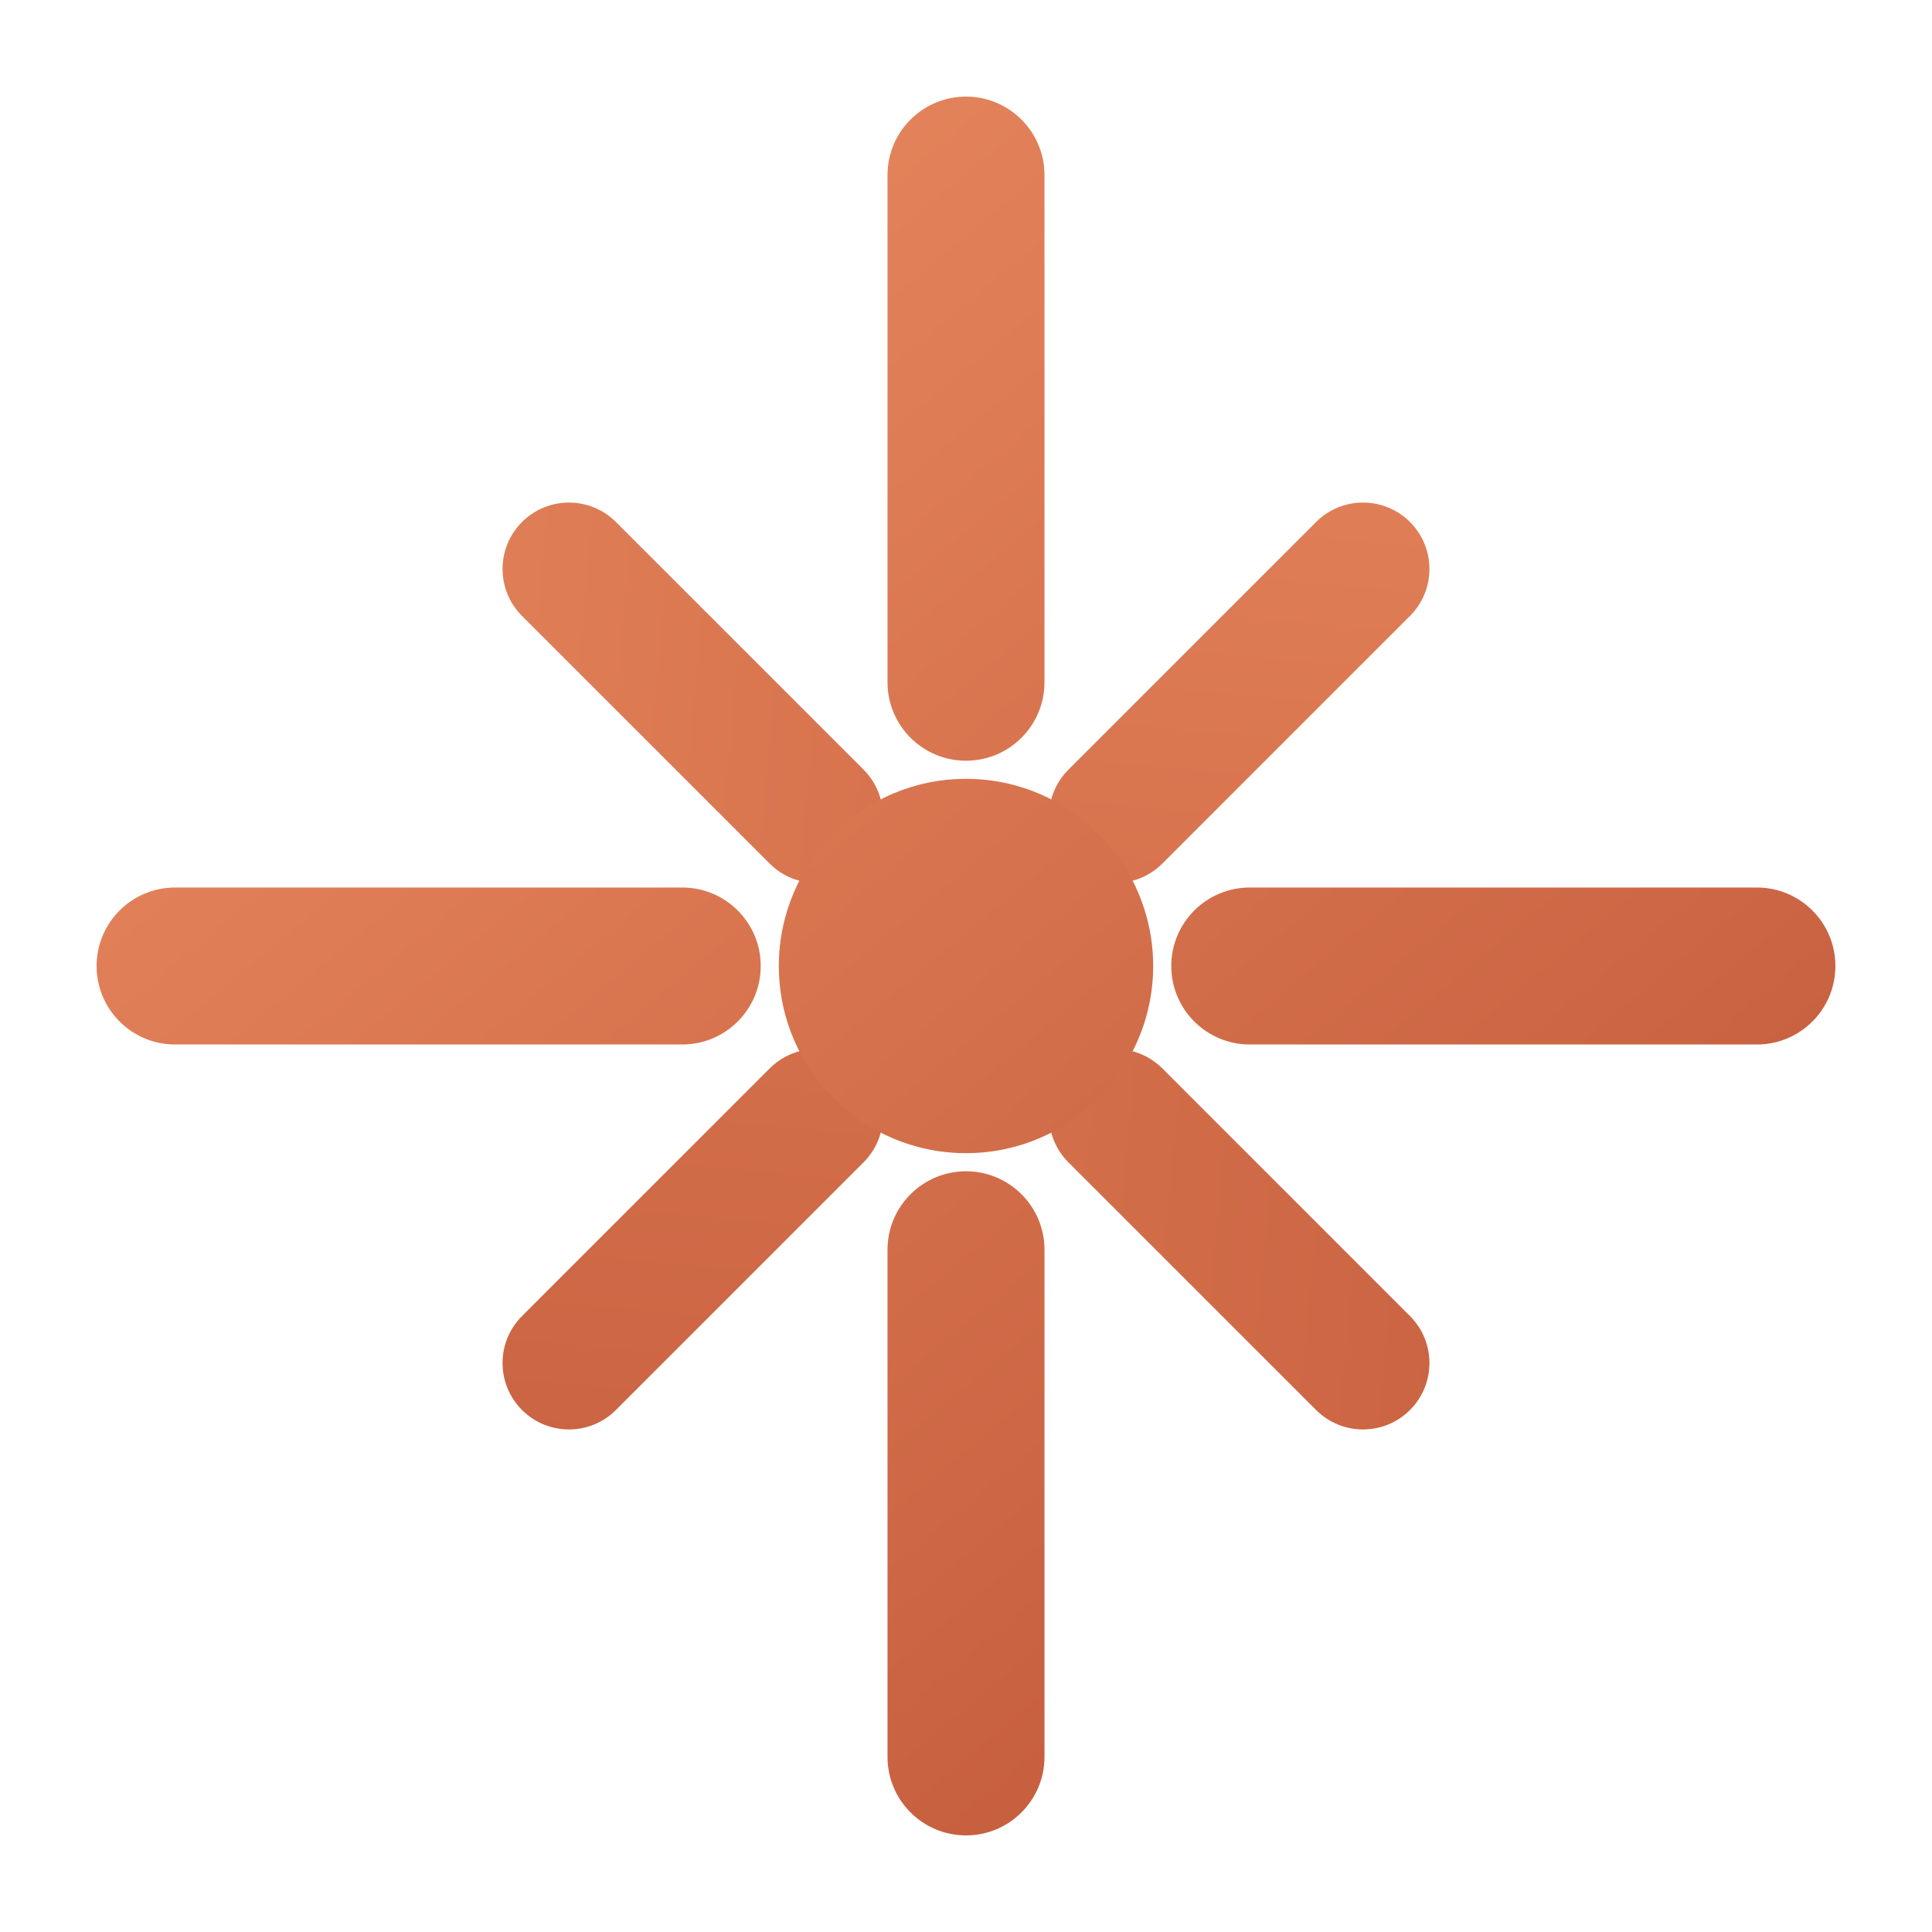
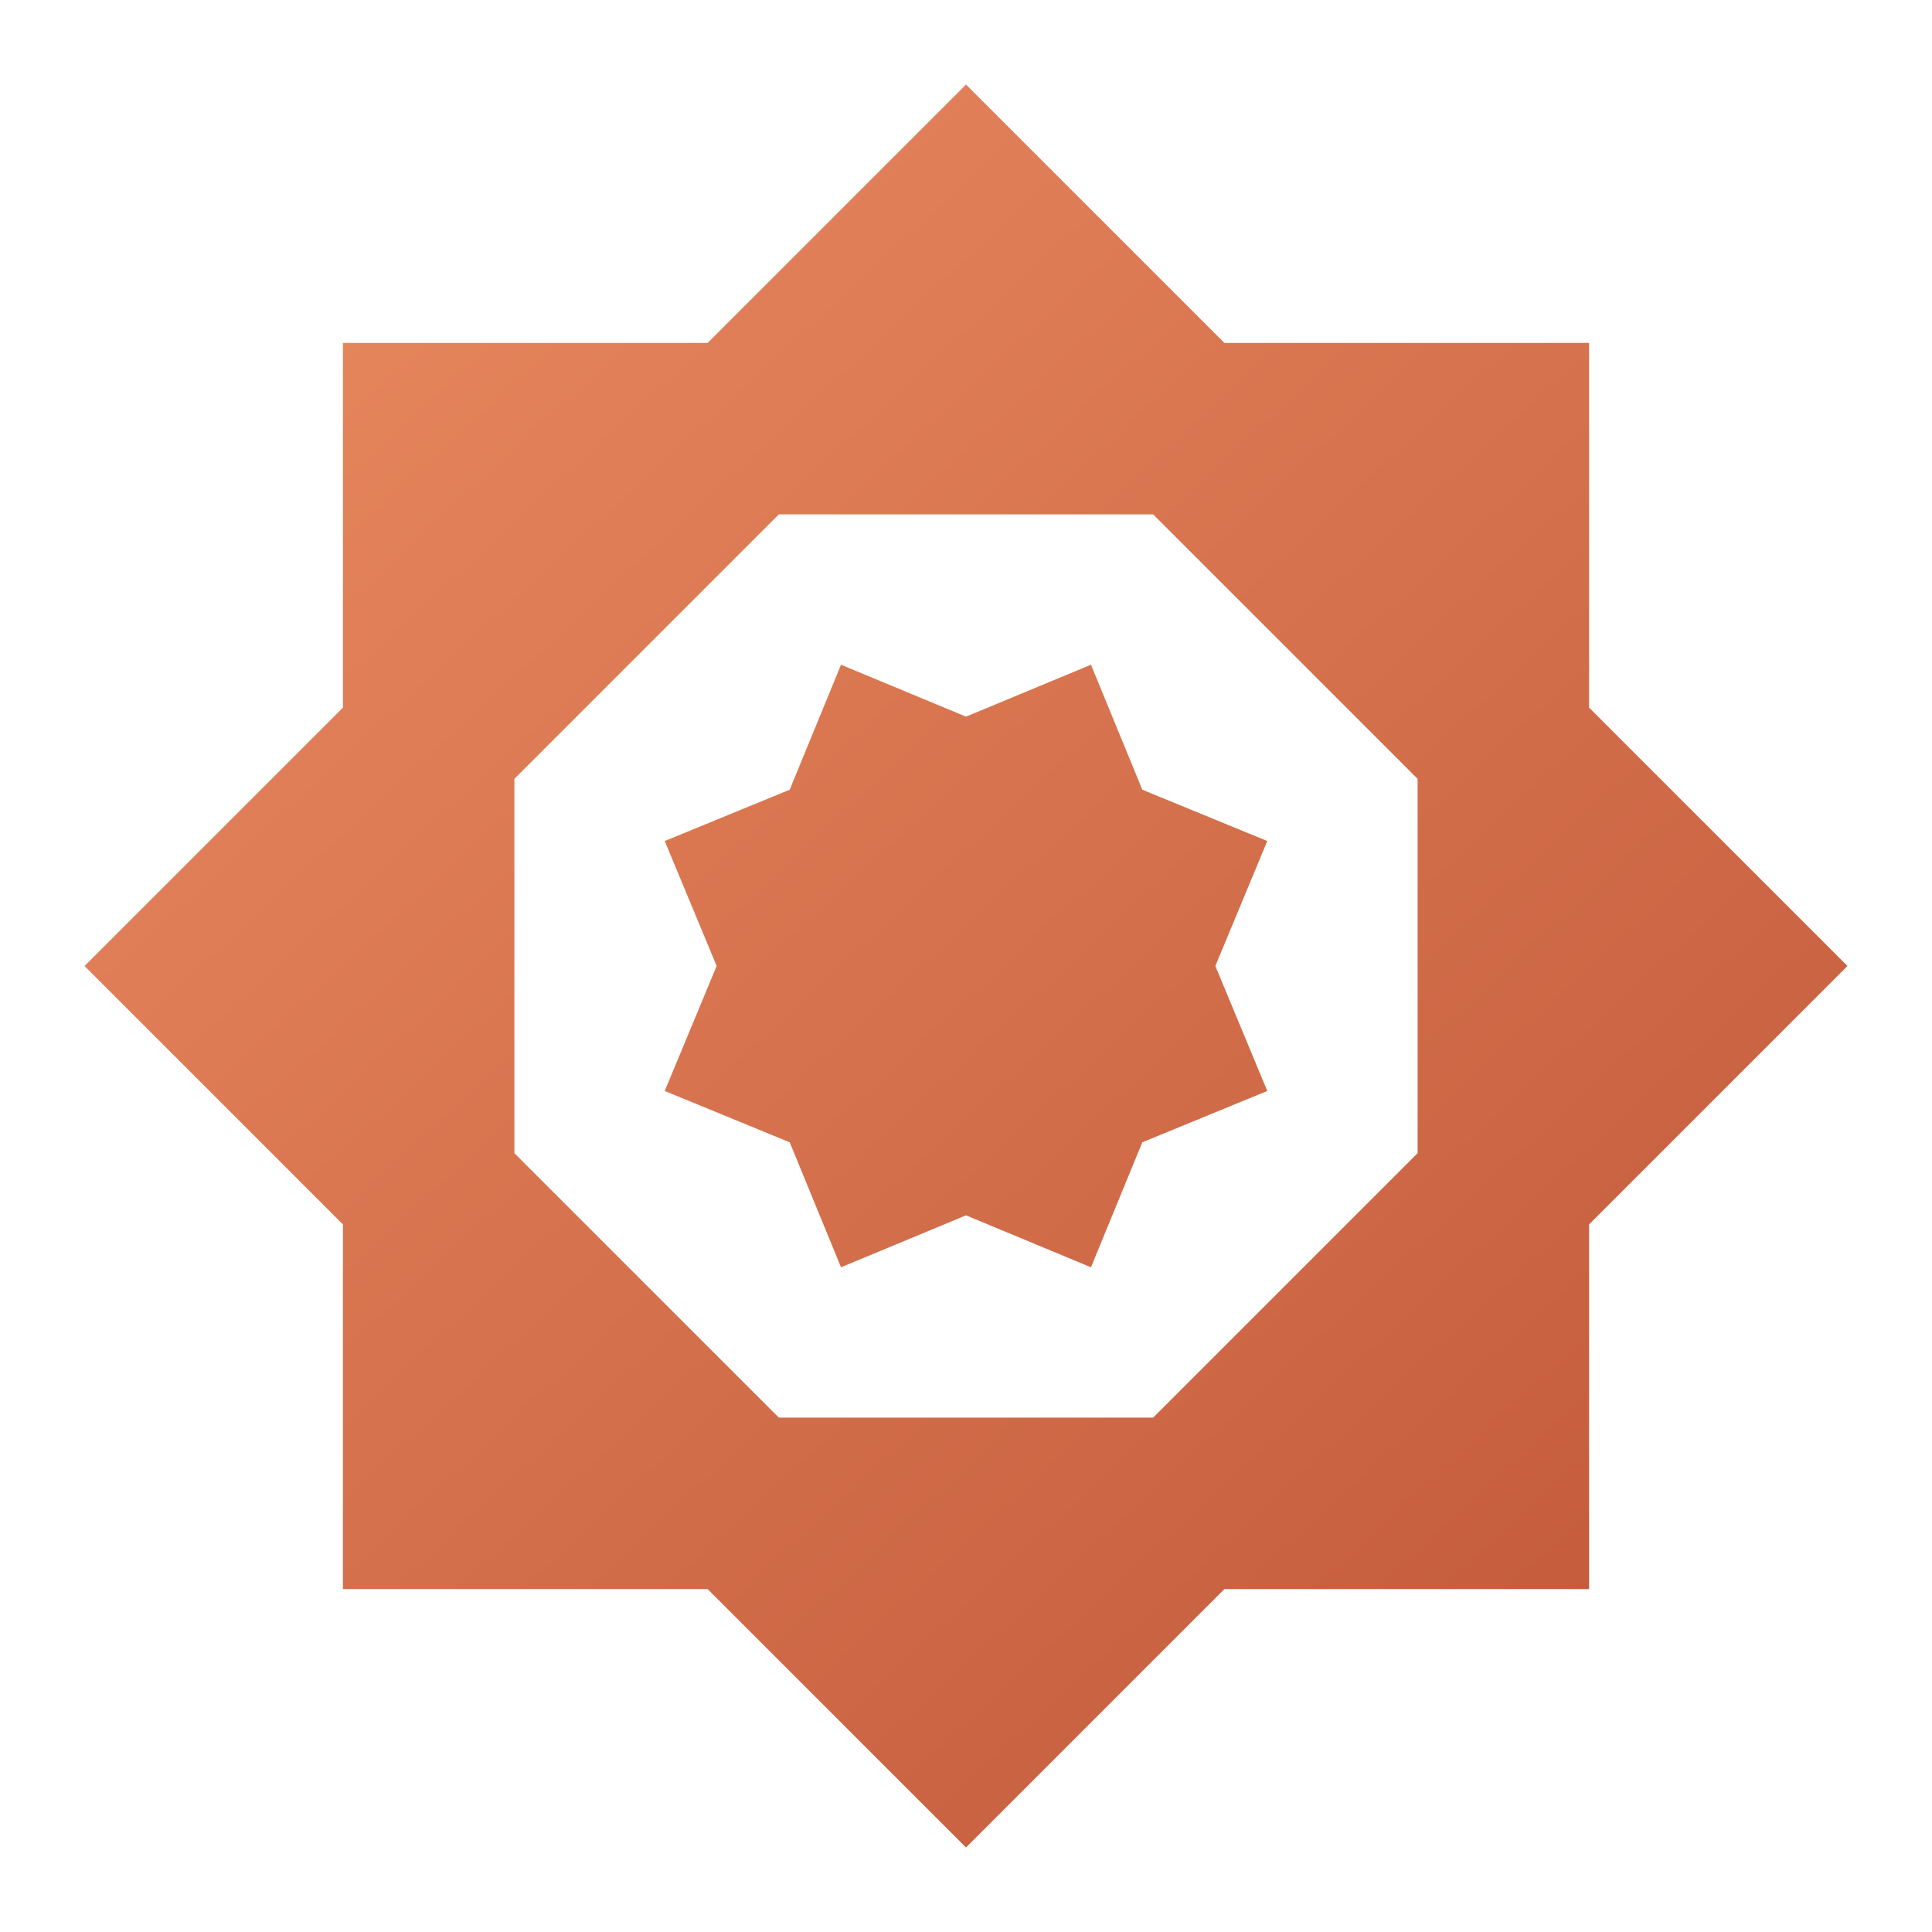
<svg xmlns="http://www.w3.org/2000/svg" viewBox="0 0 32 32" width="32" height="32" role="img" aria-label="هوشا">
  <defs>
-     <linearGradient id="hoosha-g" x1="6" y1="4" x2="26" y2="28" gradientUnits="userSpaceOnUse">
+     <linearGradient id="hoosha-mark" x1="4" y1="3" x2="28" y2="29" gradientUnits="userSpaceOnUse">
      <stop offset="0" stop-color="#e8895f" />
      <stop offset="1" stop-color="#c2593a" />
    </linearGradient>
  </defs>
-   <g fill="url(#hoosha-g)">
-     <rect x="14.7" y="1.6" width="2.6" height="11" rx="1.3" />
-     <rect x="14.7" y="19.4" width="2.6" height="11" rx="1.3" />
-     <rect x="1.6" y="14.7" width="11" height="2.6" rx="1.3" />
-     <rect x="19.4" y="14.7" width="11" height="2.6" rx="1.3" />
-     <rect x="14.9" y="5.6" width="2.2" height="8" rx="1.1" transform="rotate(45 16 16)" />
-     <rect x="14.9" y="18.4" width="2.2" height="8" rx="1.1" transform="rotate(45 16 16)" />
-     <rect x="14.9" y="5.6" width="2.2" height="8" rx="1.1" transform="rotate(-45 16 16)" />
-     <rect x="14.9" y="18.4" width="2.2" height="8" rx="1.1" transform="rotate(-45 16 16)" />
-     <circle cx="16" cy="16" r="3.1" />
-   </g>
+   <path d="M16.00 1.40 L20.28 5.68 L26.32 5.68 L26.32 11.72 L30.60 16.00 L26.32 20.28 L26.32 26.32 L20.28 26.32 L16.00 30.60 L11.72 26.32 L5.68 26.32 L5.68 20.28 L1.40 16.00 L5.68 11.72 L5.68 5.68 L11.72 5.68 Z M19.10 8.52 L23.48 12.90 L23.48 19.10 L19.10 23.48 L12.90 23.48 L8.52 19.10 L8.52 12.90 L12.90 8.52 Z" fill="url(#hoosha-mark)" fill-rule="evenodd" />
+   <path d="M18.07 11.01 L18.92 13.08 L20.99 13.93 L20.13 16.00 L20.99 18.07 L18.92 18.92 L18.07 20.99 L16.00 20.13 L13.93 20.99 L13.08 18.92 L11.01 18.07 L11.87 16.00 L11.01 13.93 L13.08 13.08 L13.93 11.01 L16.00 11.87 Z" fill="url(#hoosha-mark)" />
</svg>
